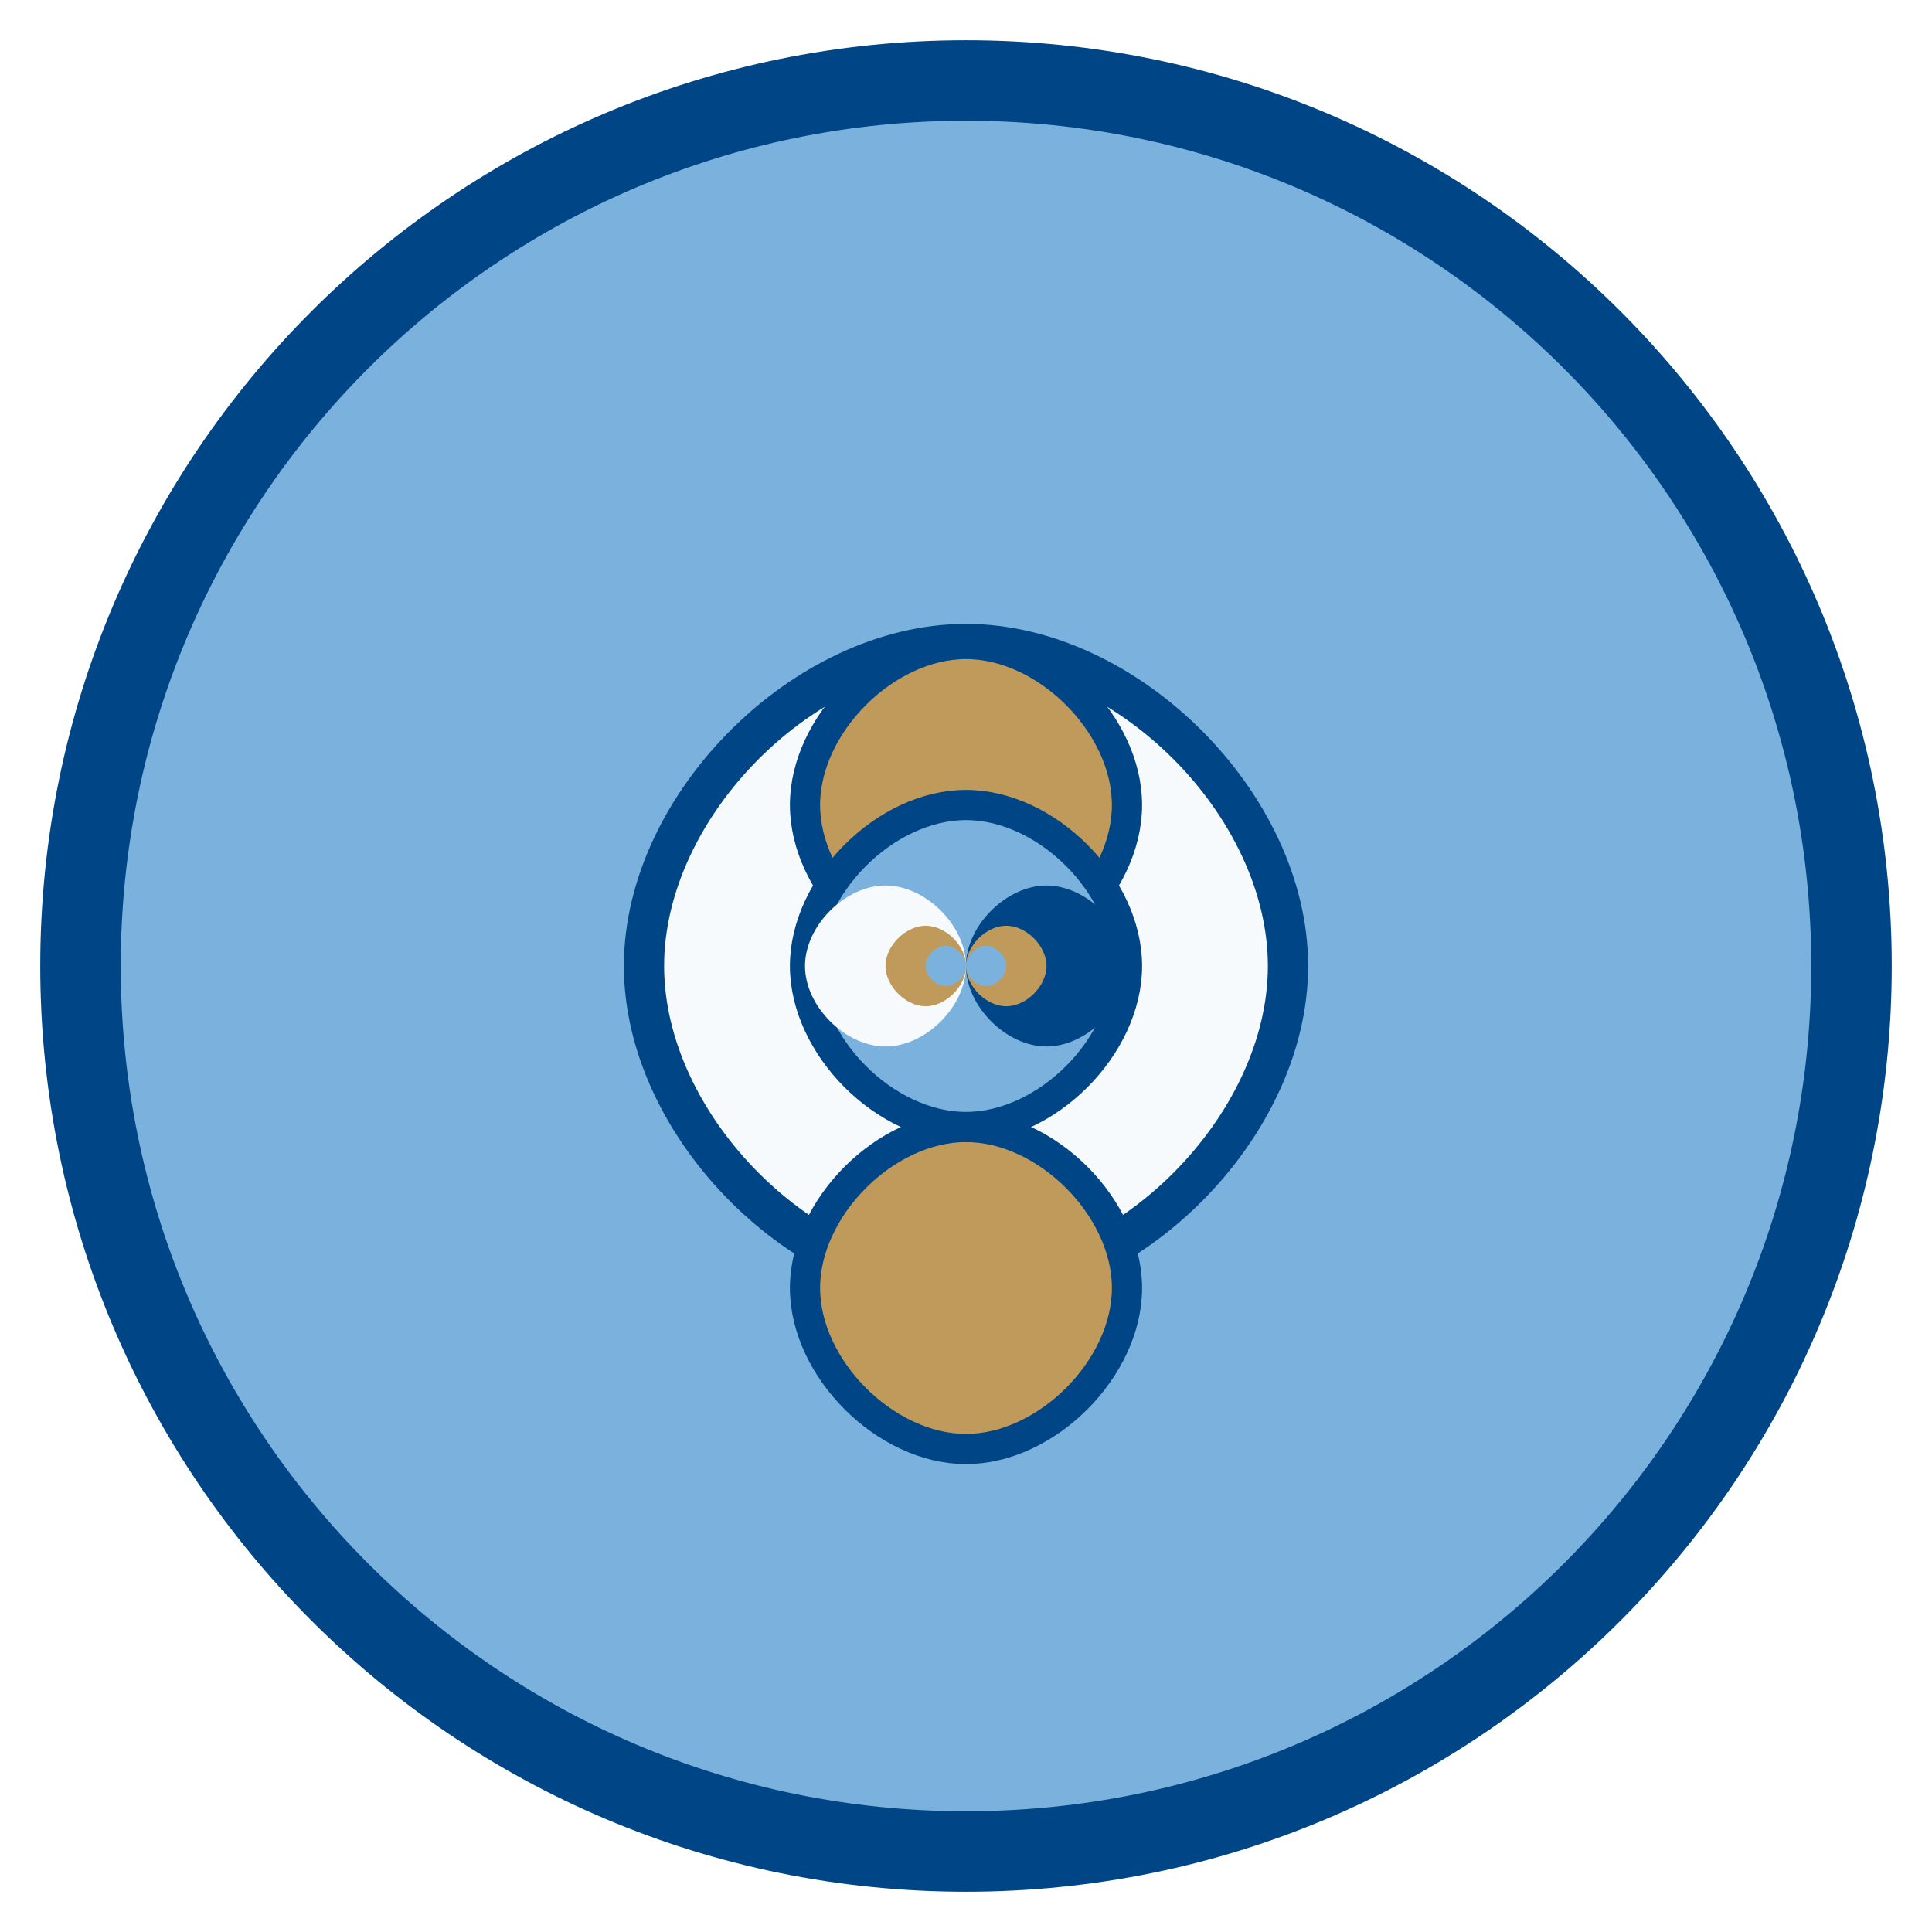
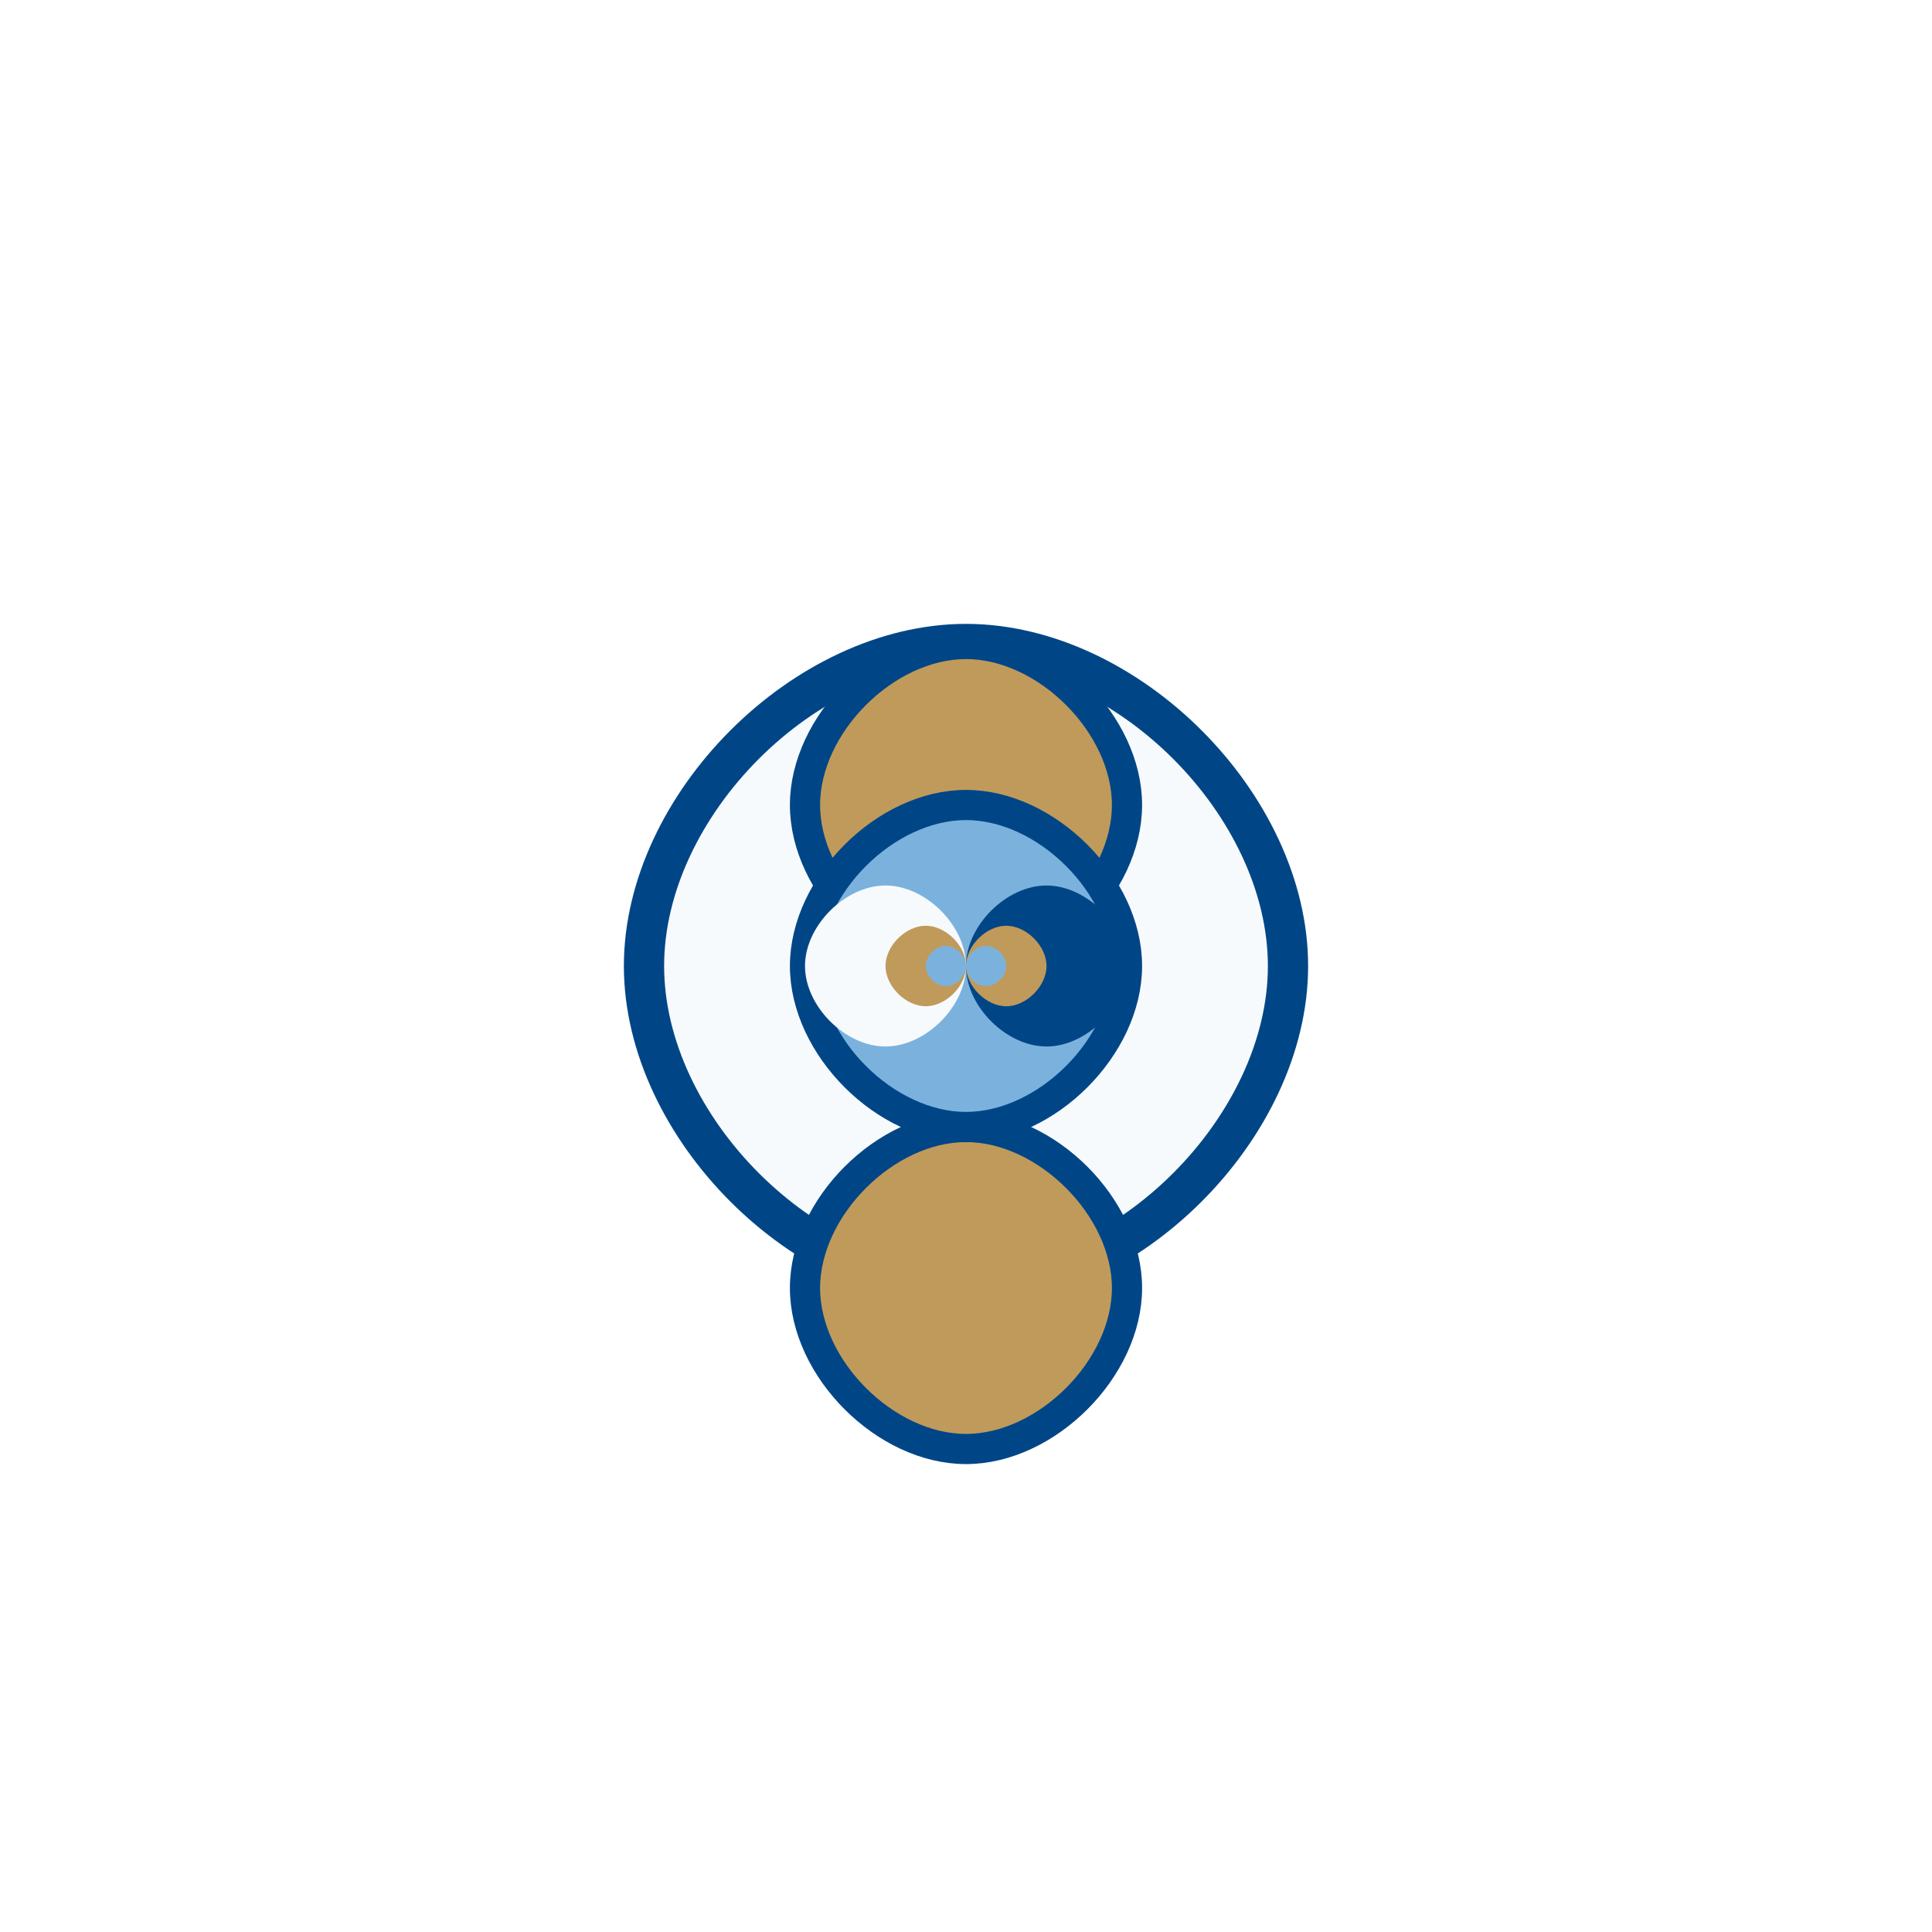
<svg xmlns="http://www.w3.org/2000/svg" width="96" height="96" viewBox="0 0 96 96" fill="none">
-   <circle cx="48" cy="48" r="44" fill="#7BB2DD" stroke="#004687" stroke-width="4" />
  <path d="M32 48c0-8 8-16 16-16s16 8 16 16-8 16-16 16-16-8-16-16z" fill="#F7FAFC" stroke="#004687" stroke-width="2" />
  <path d="M48 32c4 0 8 4 8 8s-4 8-8 8-8-4-8-8 4-8 8-8z" fill="#C09A5B" stroke="#004687" stroke-width="1.5" />
  <path d="M48 56c-4 0-8 4-8 8s4 8 8 8 8-4 8-8-4-8-8-8z" fill="#C09A5B" stroke="#004687" stroke-width="1.5" />
  <path d="M40 48c0-4 4-8 8-8s8 4 8 8-4 8-8 8-8-4-8-8z" fill="#7BB2DD" stroke="#004687" stroke-width="1.5" />
  <path d="M48 48c0-2 2-4 4-4s4 2 4 4-2 4-4 4-4-2-4-4z" fill="#004687" />
  <path d="M48 48c0-2-2-4-4-4s-4 2-4 4 2 4 4 4 4-2 4-4z" fill="#F7FAFC" />
  <path d="M48 48c0-1 1-2 2-2s2 1 2 2-1 2-2 2-2-1-2-2z" fill="#C09A5B" />
  <path d="M48 48c0-1-1-2-2-2s-2 1-2 2 1 2 2 2 2-1 2-2z" fill="#C09A5B" />
  <path d="M48 48c0-0.5 0.5-1 1-1s1 0.5 1 1-0.5 1-1 1-1-0.5-1-1z" fill="#7BB2DD" />
  <path d="M48 48c0-0.5-0.5-1-1-1s-1 0.5-1 1 0.5 1 1 1 1-0.5 1-1z" fill="#7BB2DD" />
</svg>
